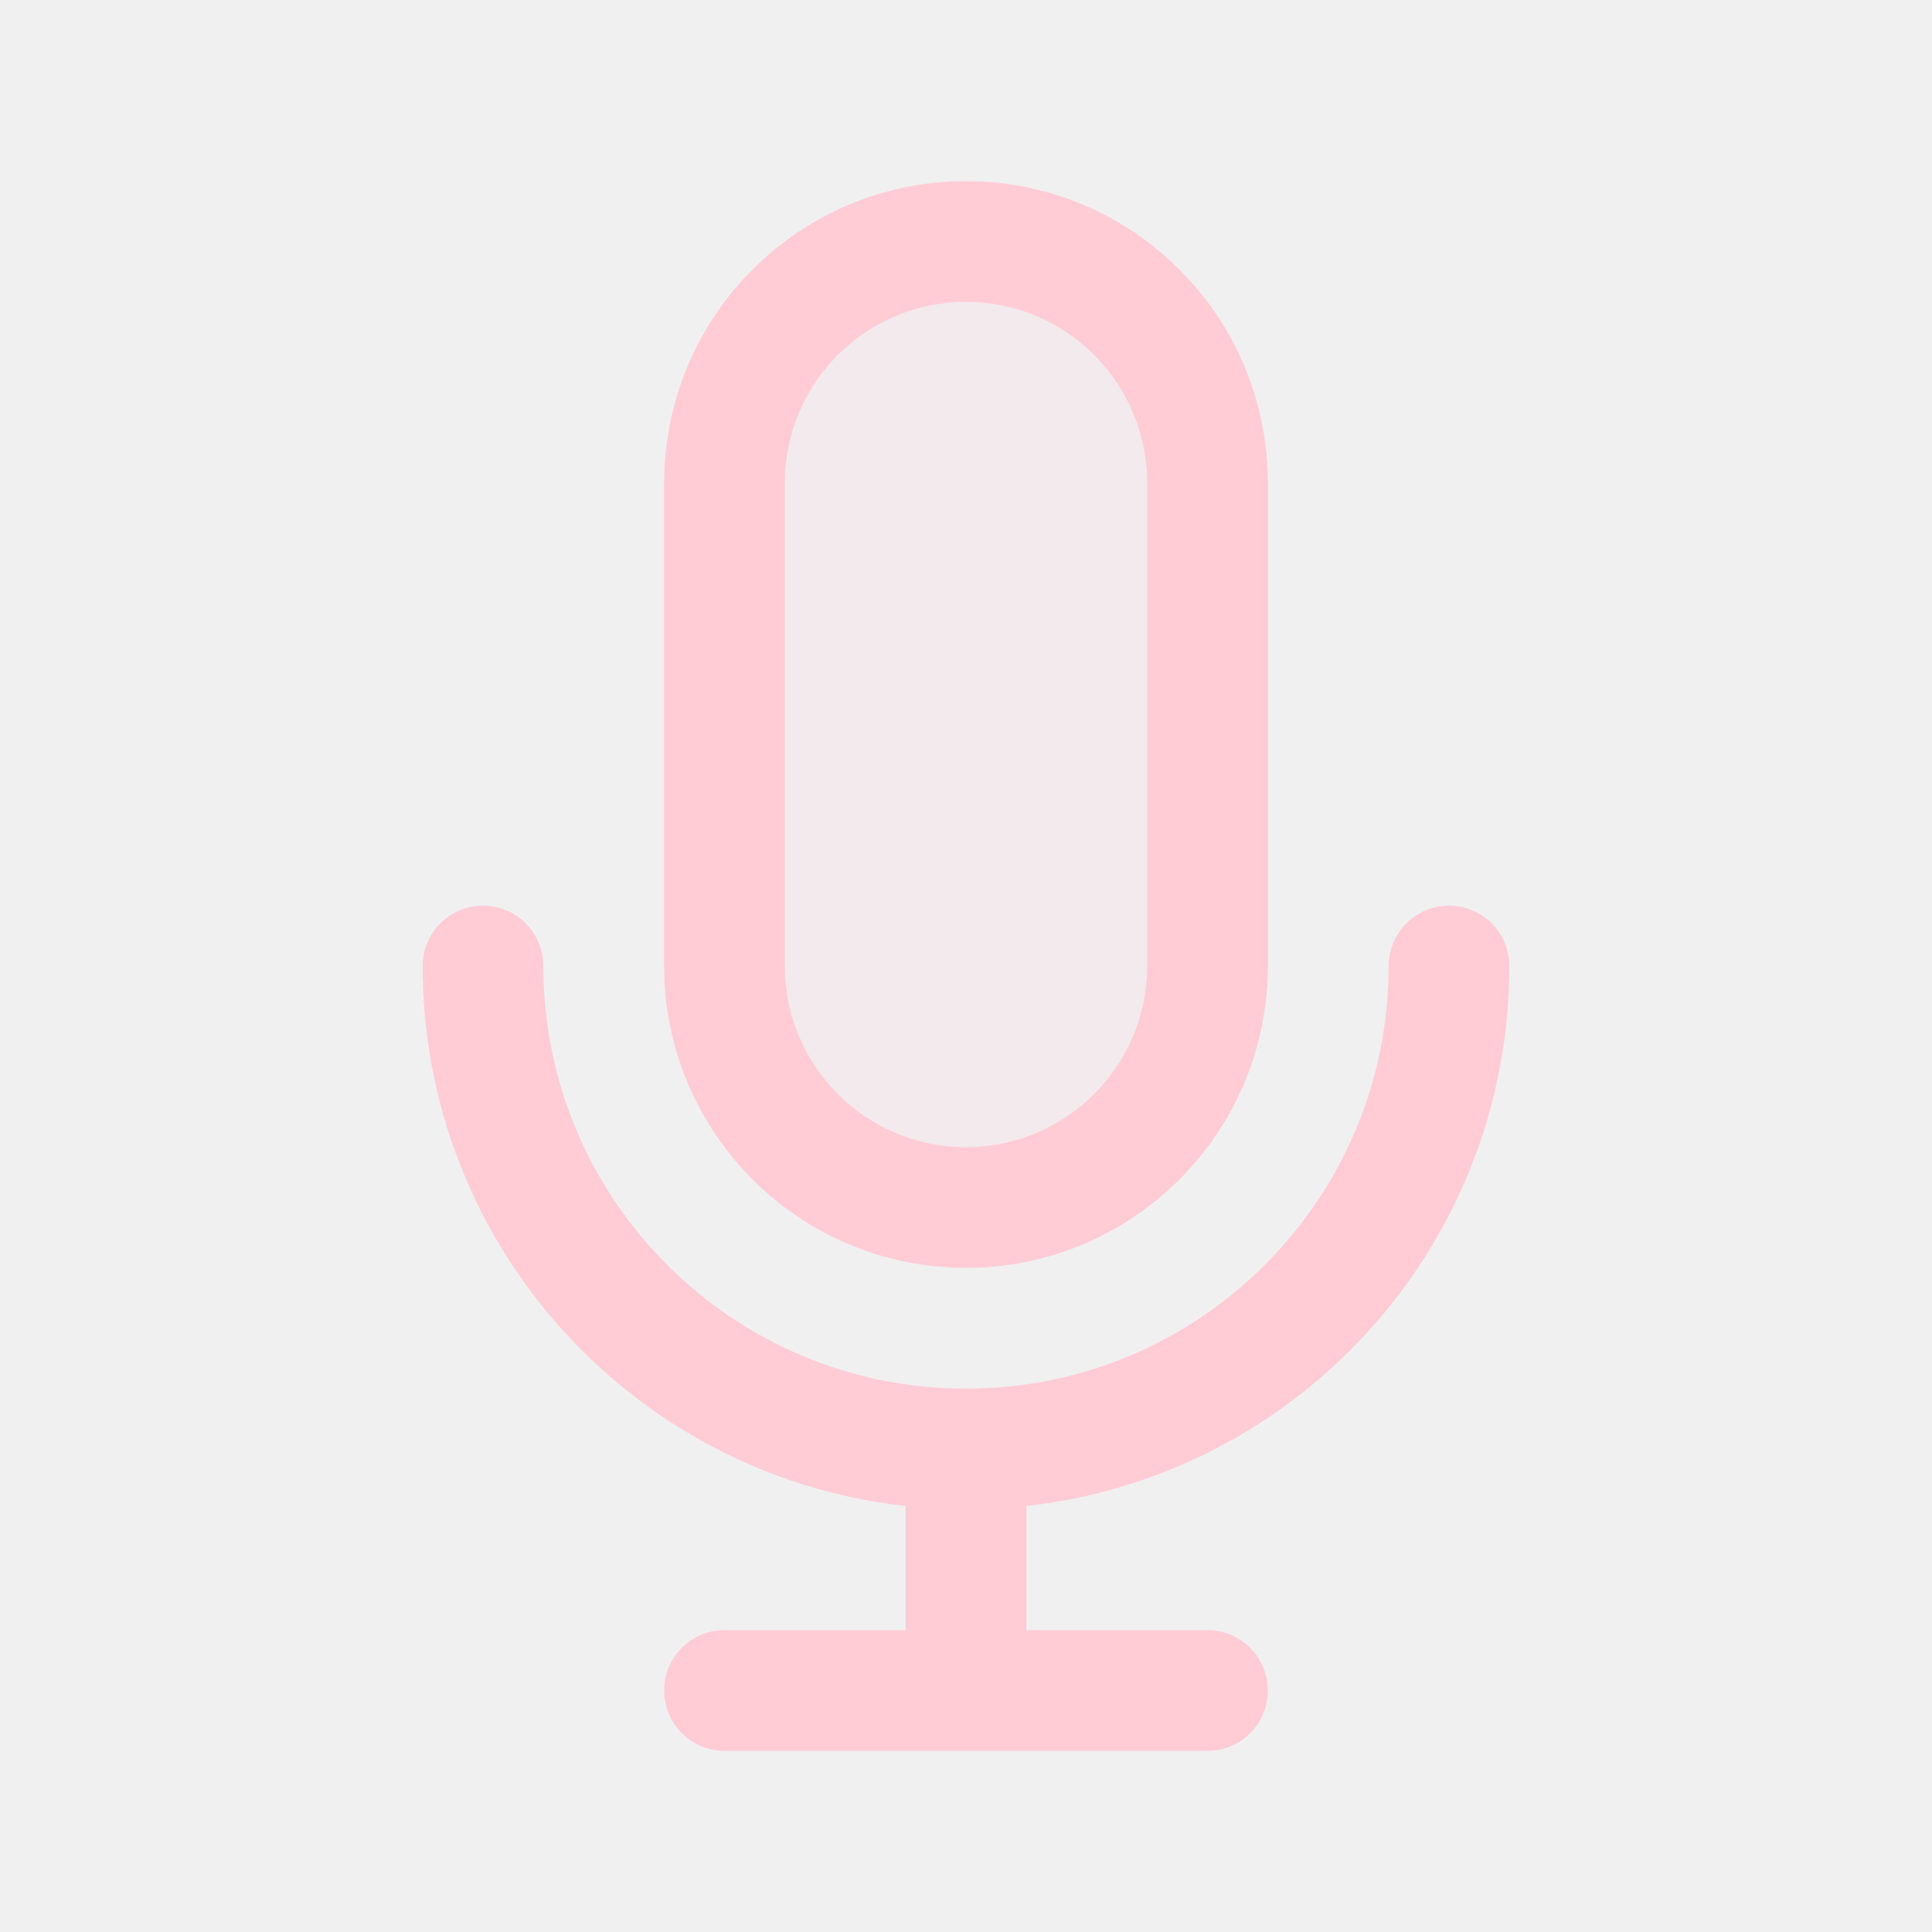
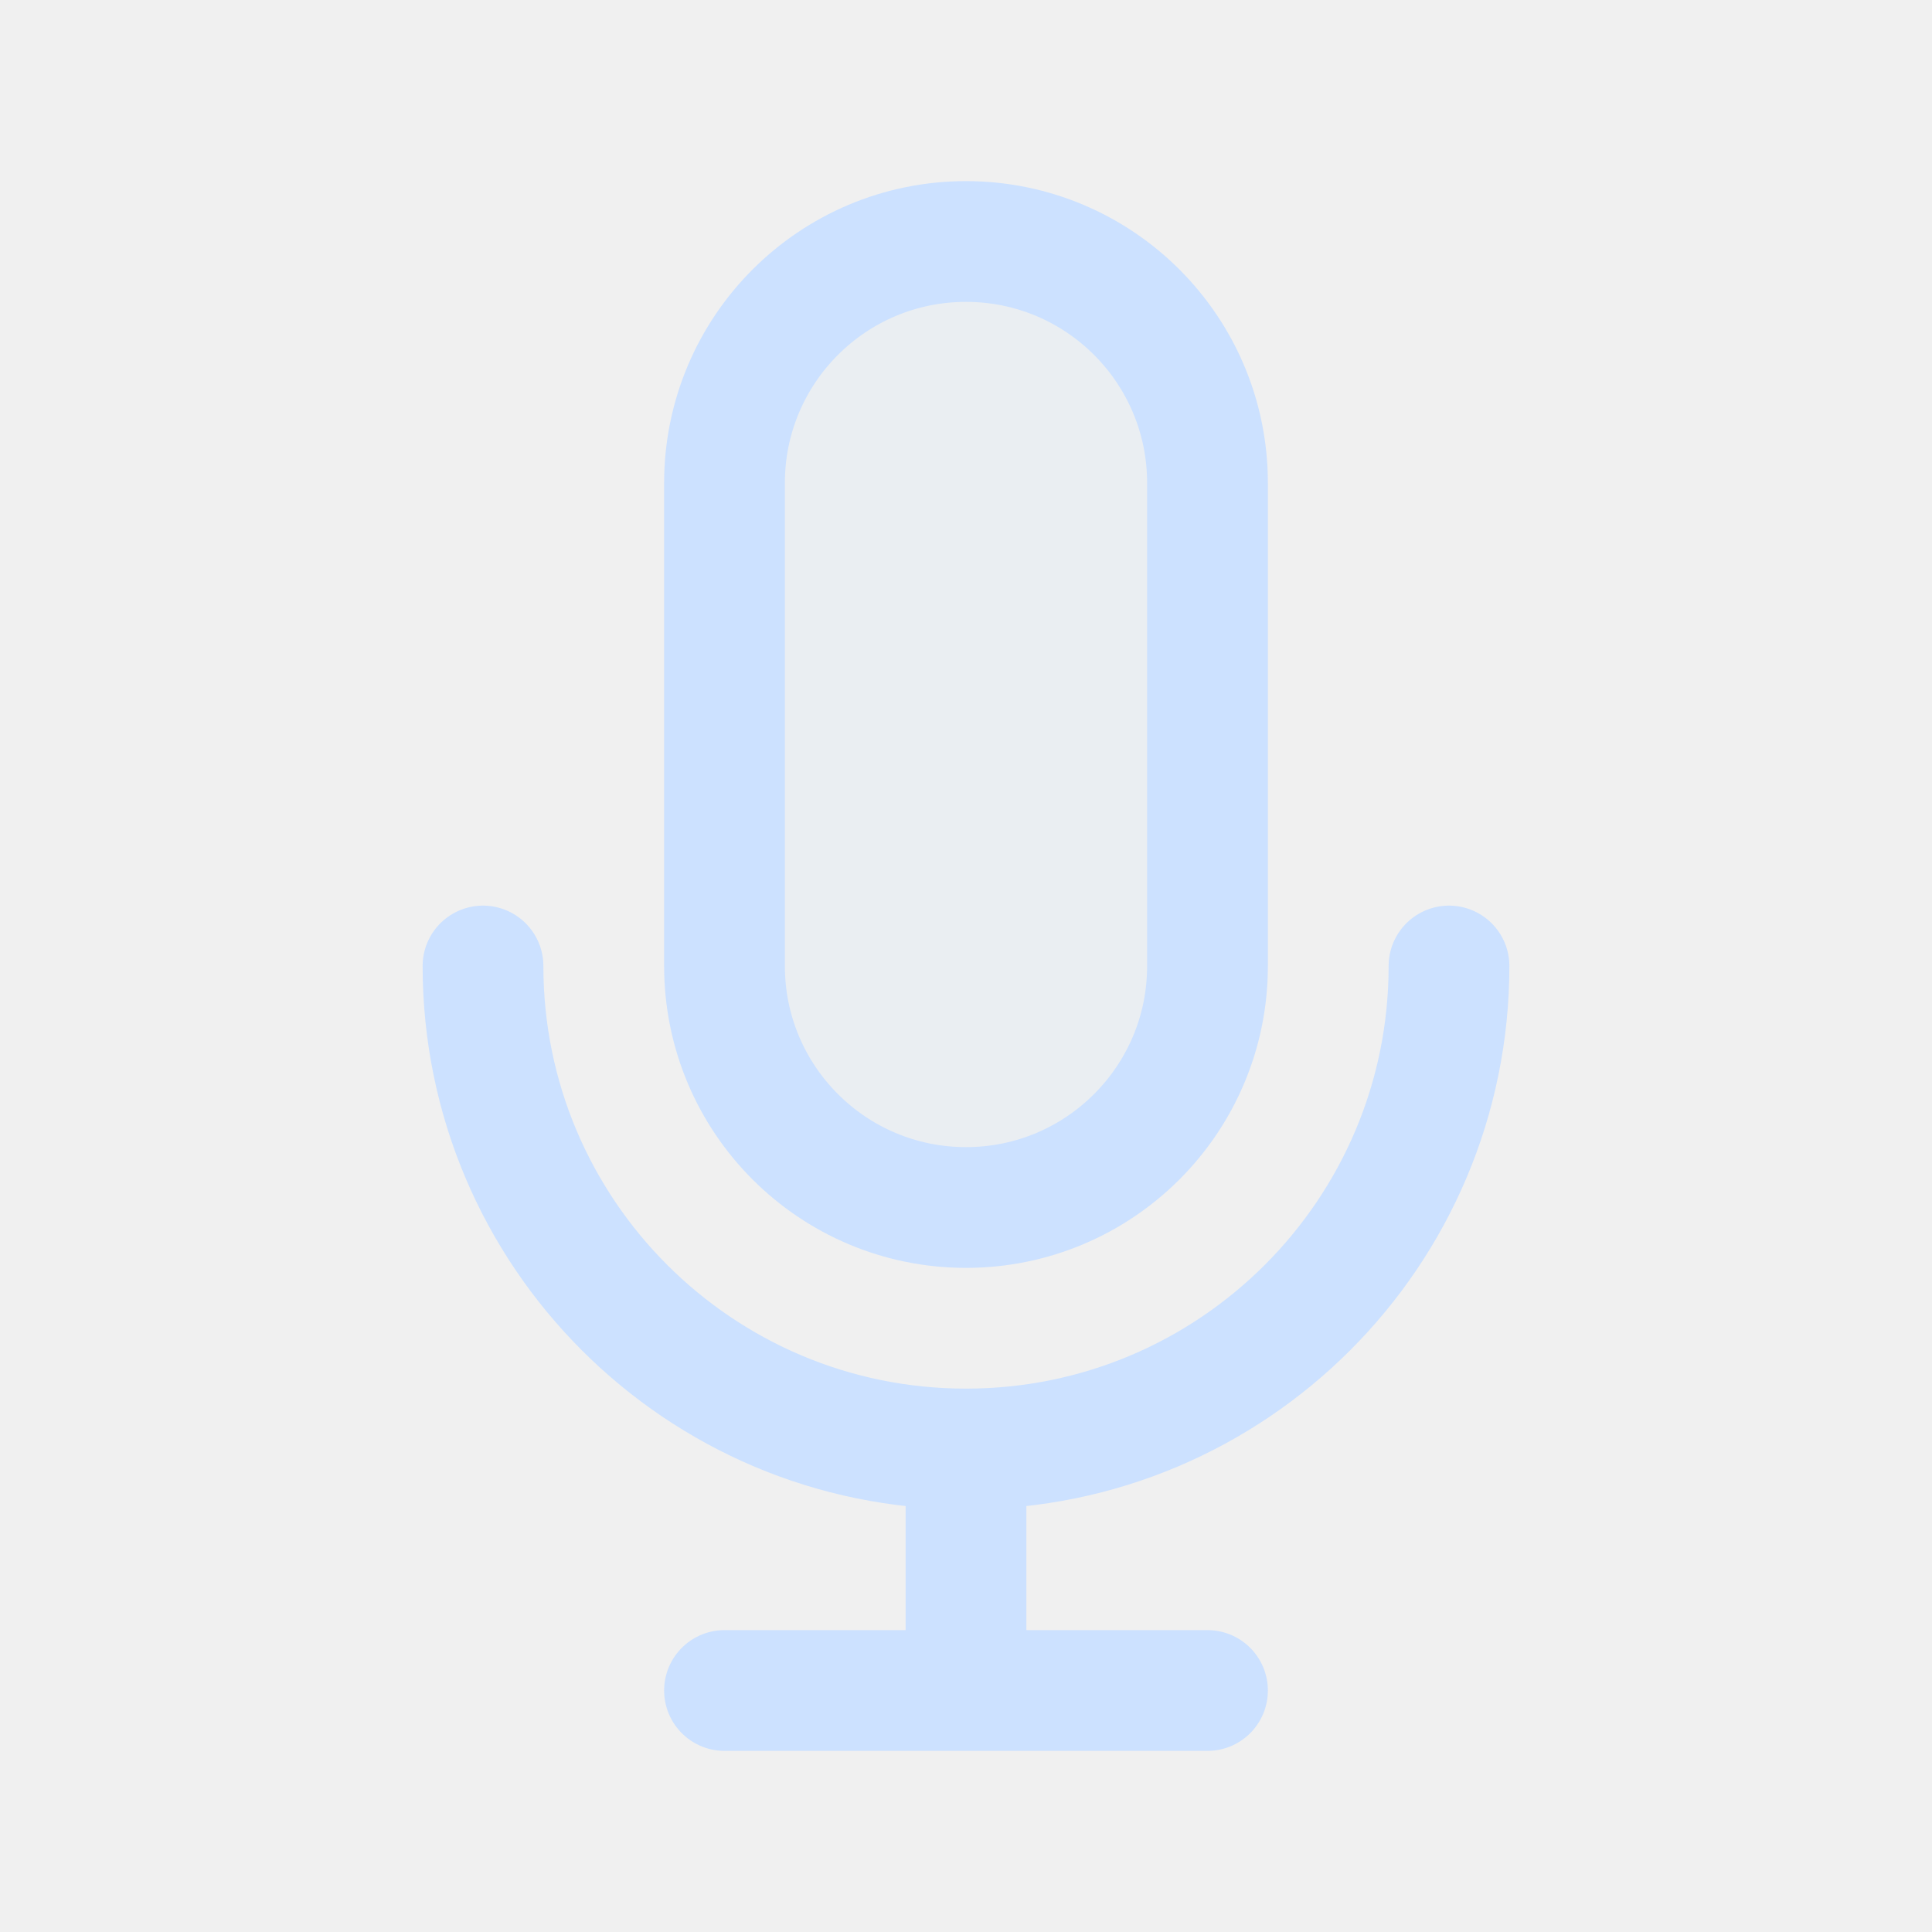
<svg width="120px" height="120px" viewBox="0 0 24 24" fill="none">
  <g id="bgCarrier" stroke-width="0" />
  <g id="tracerCarrier" stroke-linecap="round" stroke-linejoin="round" />
  <g id="iconCarrier">
-     <path opacity="0.15" d="M9 6C9 4.343 10.343 3 12 3C13.657 3 15 4.343 15 6V12C15 13.657 13.657 15 12 15C10.343 15 9 13.657 9 12V6Z" fill="#FFCCD6" style="--darkreader-inline-fill: #000000;" data-darkreader-inline-fill="" />
-     <path d="M18 12C18 15.314 15.314 18 12 18M12 18C8.686 18 6 15.314 6 12M12 18V21M12 21H15M12 21H9M15 6V12C15 13.657 13.657 15 12 15C10.343 15 9 13.657 9 12V6C9 4.343 10.343 3 12 3C13.657 3 15 4.343 15 6Z" stroke="#FFCCD6" stroke-width="1.5" stroke-linecap="round" stroke-linejoin="round" style="--darkreader-inline-stroke: #ffffff;" data-darkreader-inline-stroke="" />
+     <path opacity="0.15" d="M9 6C9 4.343 10.343 3 12 3C13.657 3 15 4.343 15 6V12C15 13.657 13.657 15 12 15C10.343 15 9 13.657 9 12V6Z" fill="#CCE1FF" style="--darkreader-inline-fill: #000000;" data-darkreader-inline-fill="" />
+     <path d="M18 12C18 15.314 15.314 18 12 18M12 18C8.686 18 6 15.314 6 12M12 18V21M12 21H15M12 21H9M15 6V12C15 13.657 13.657 15 12 15C10.343 15 9 13.657 9 12V6C9 4.343 10.343 3 12 3C13.657 3 15 4.343 15 6Z" stroke="#CCE1FF" stroke-width="1.5" stroke-linecap="round" stroke-linejoin="round" style="--darkreader-inline-stroke: #ffffff;" data-darkreader-inline-stroke="" />
  </g>
</svg>
